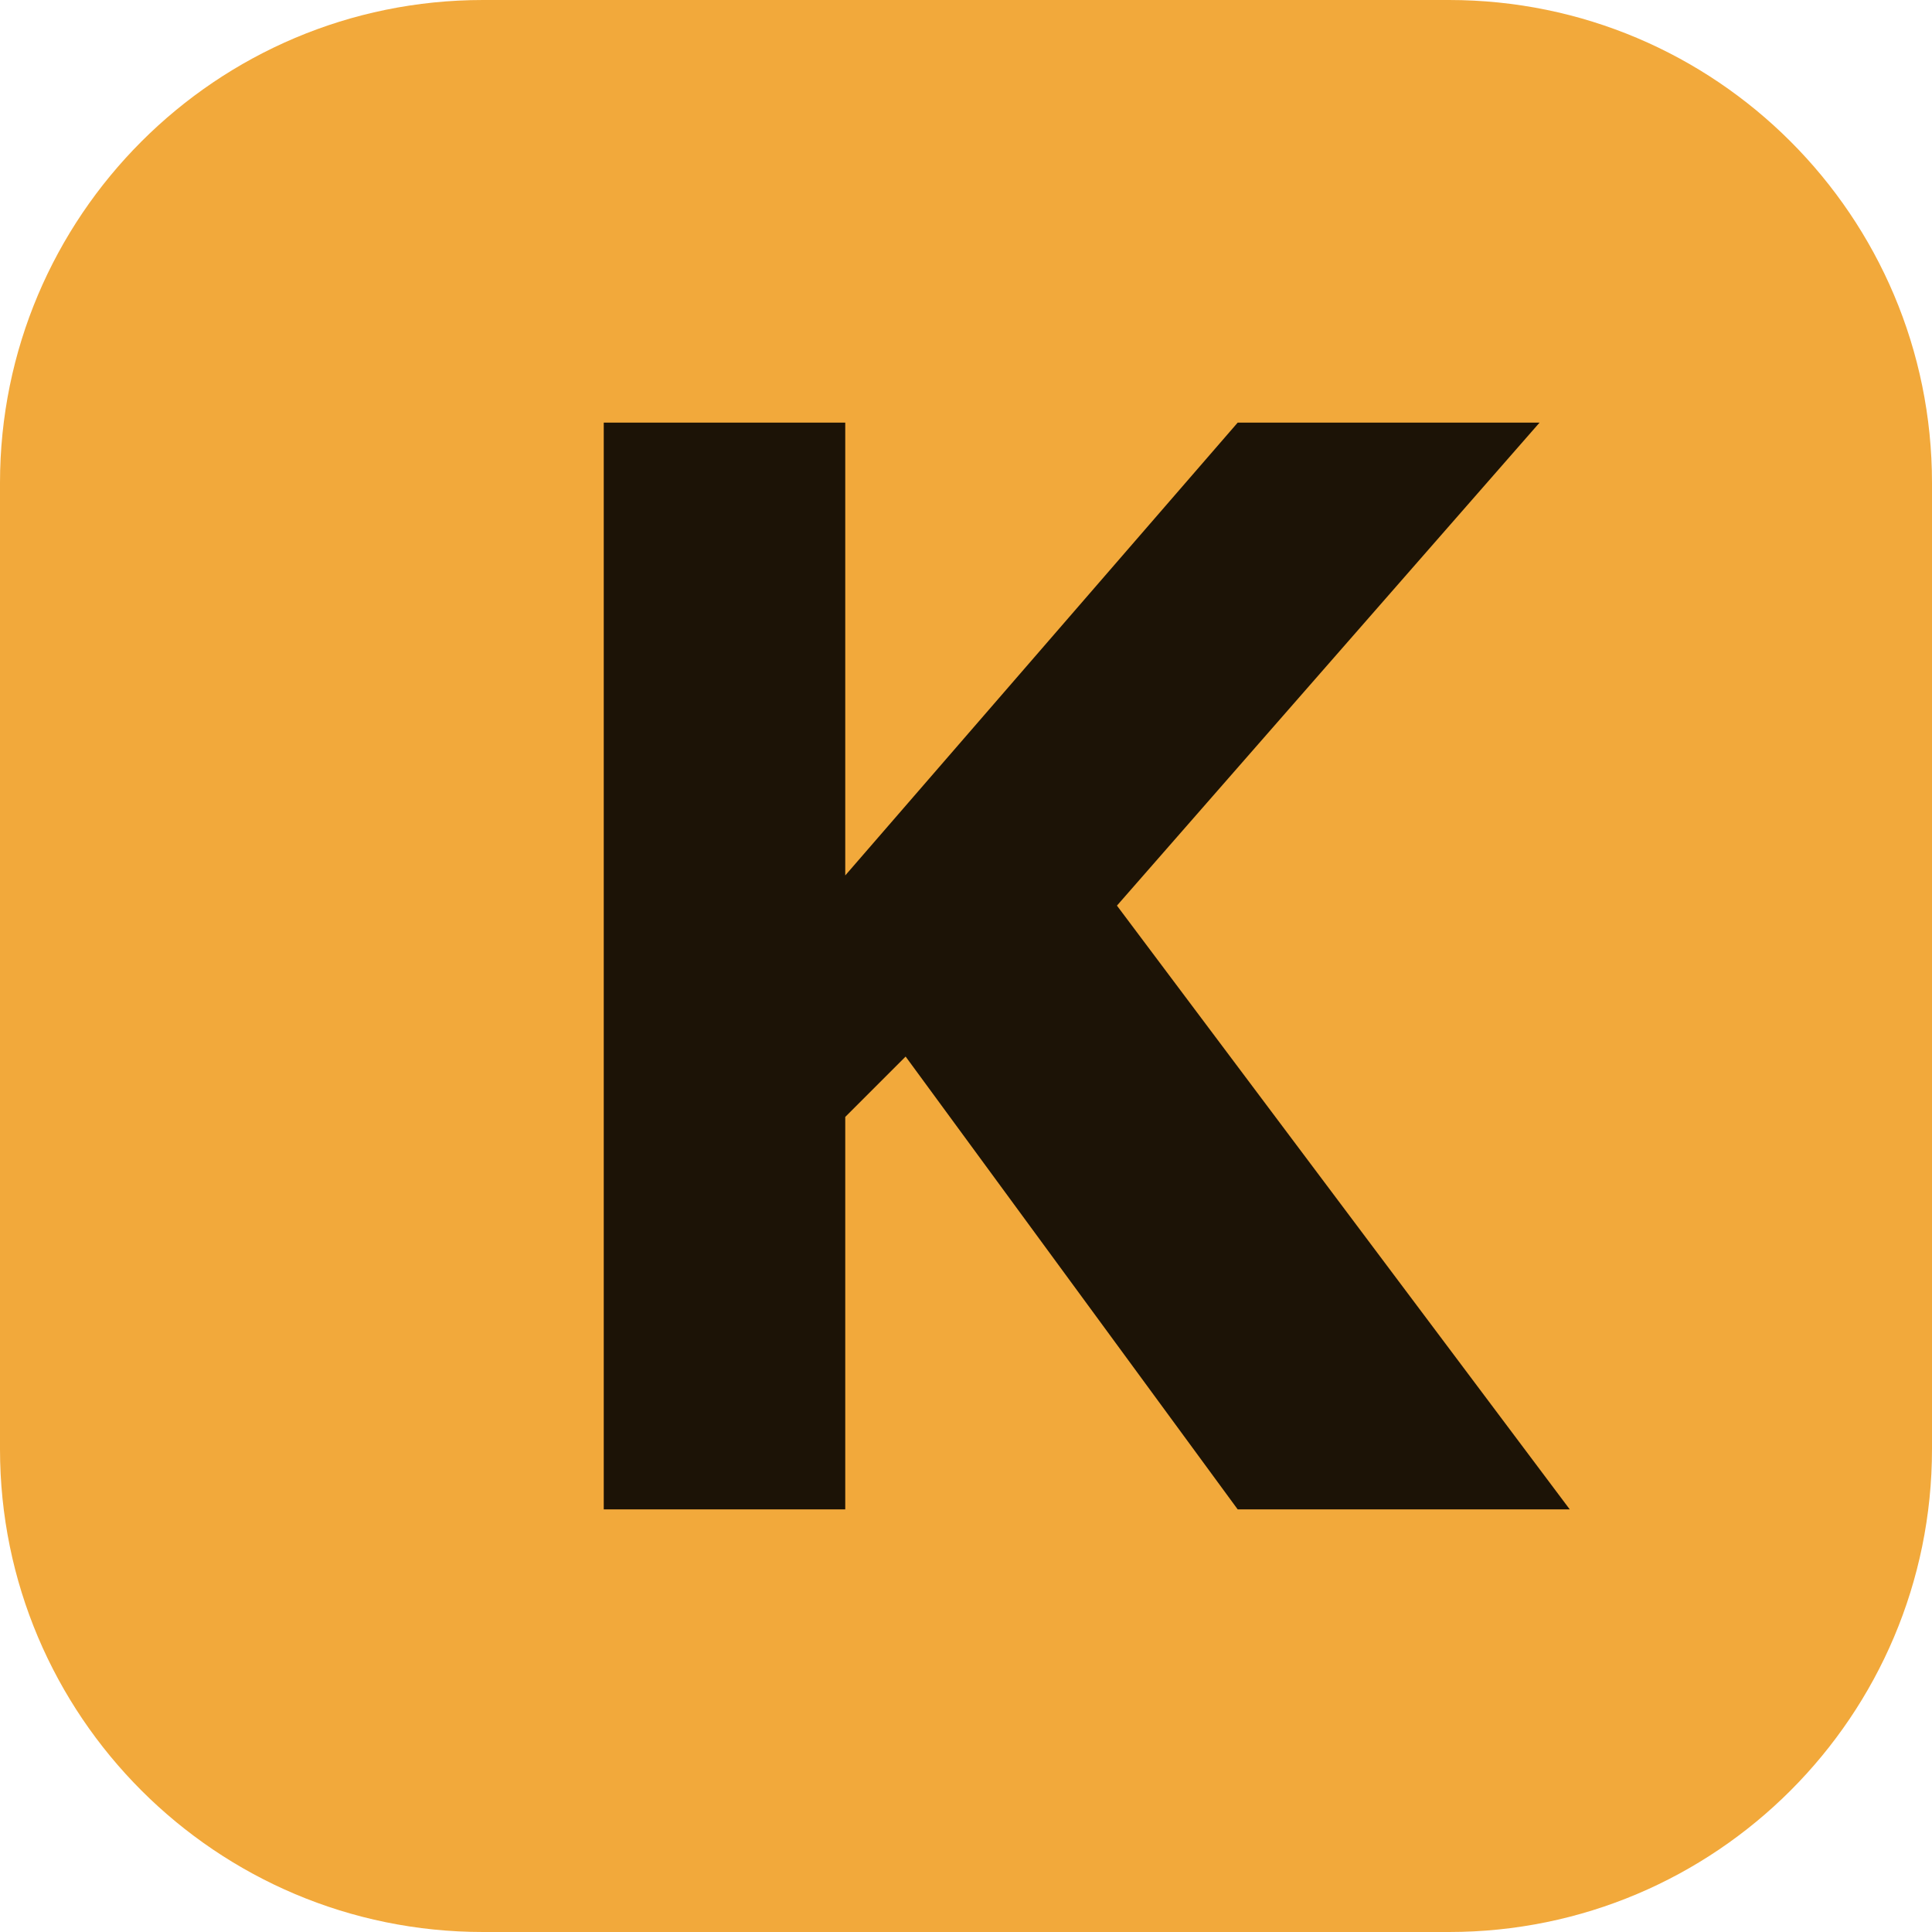
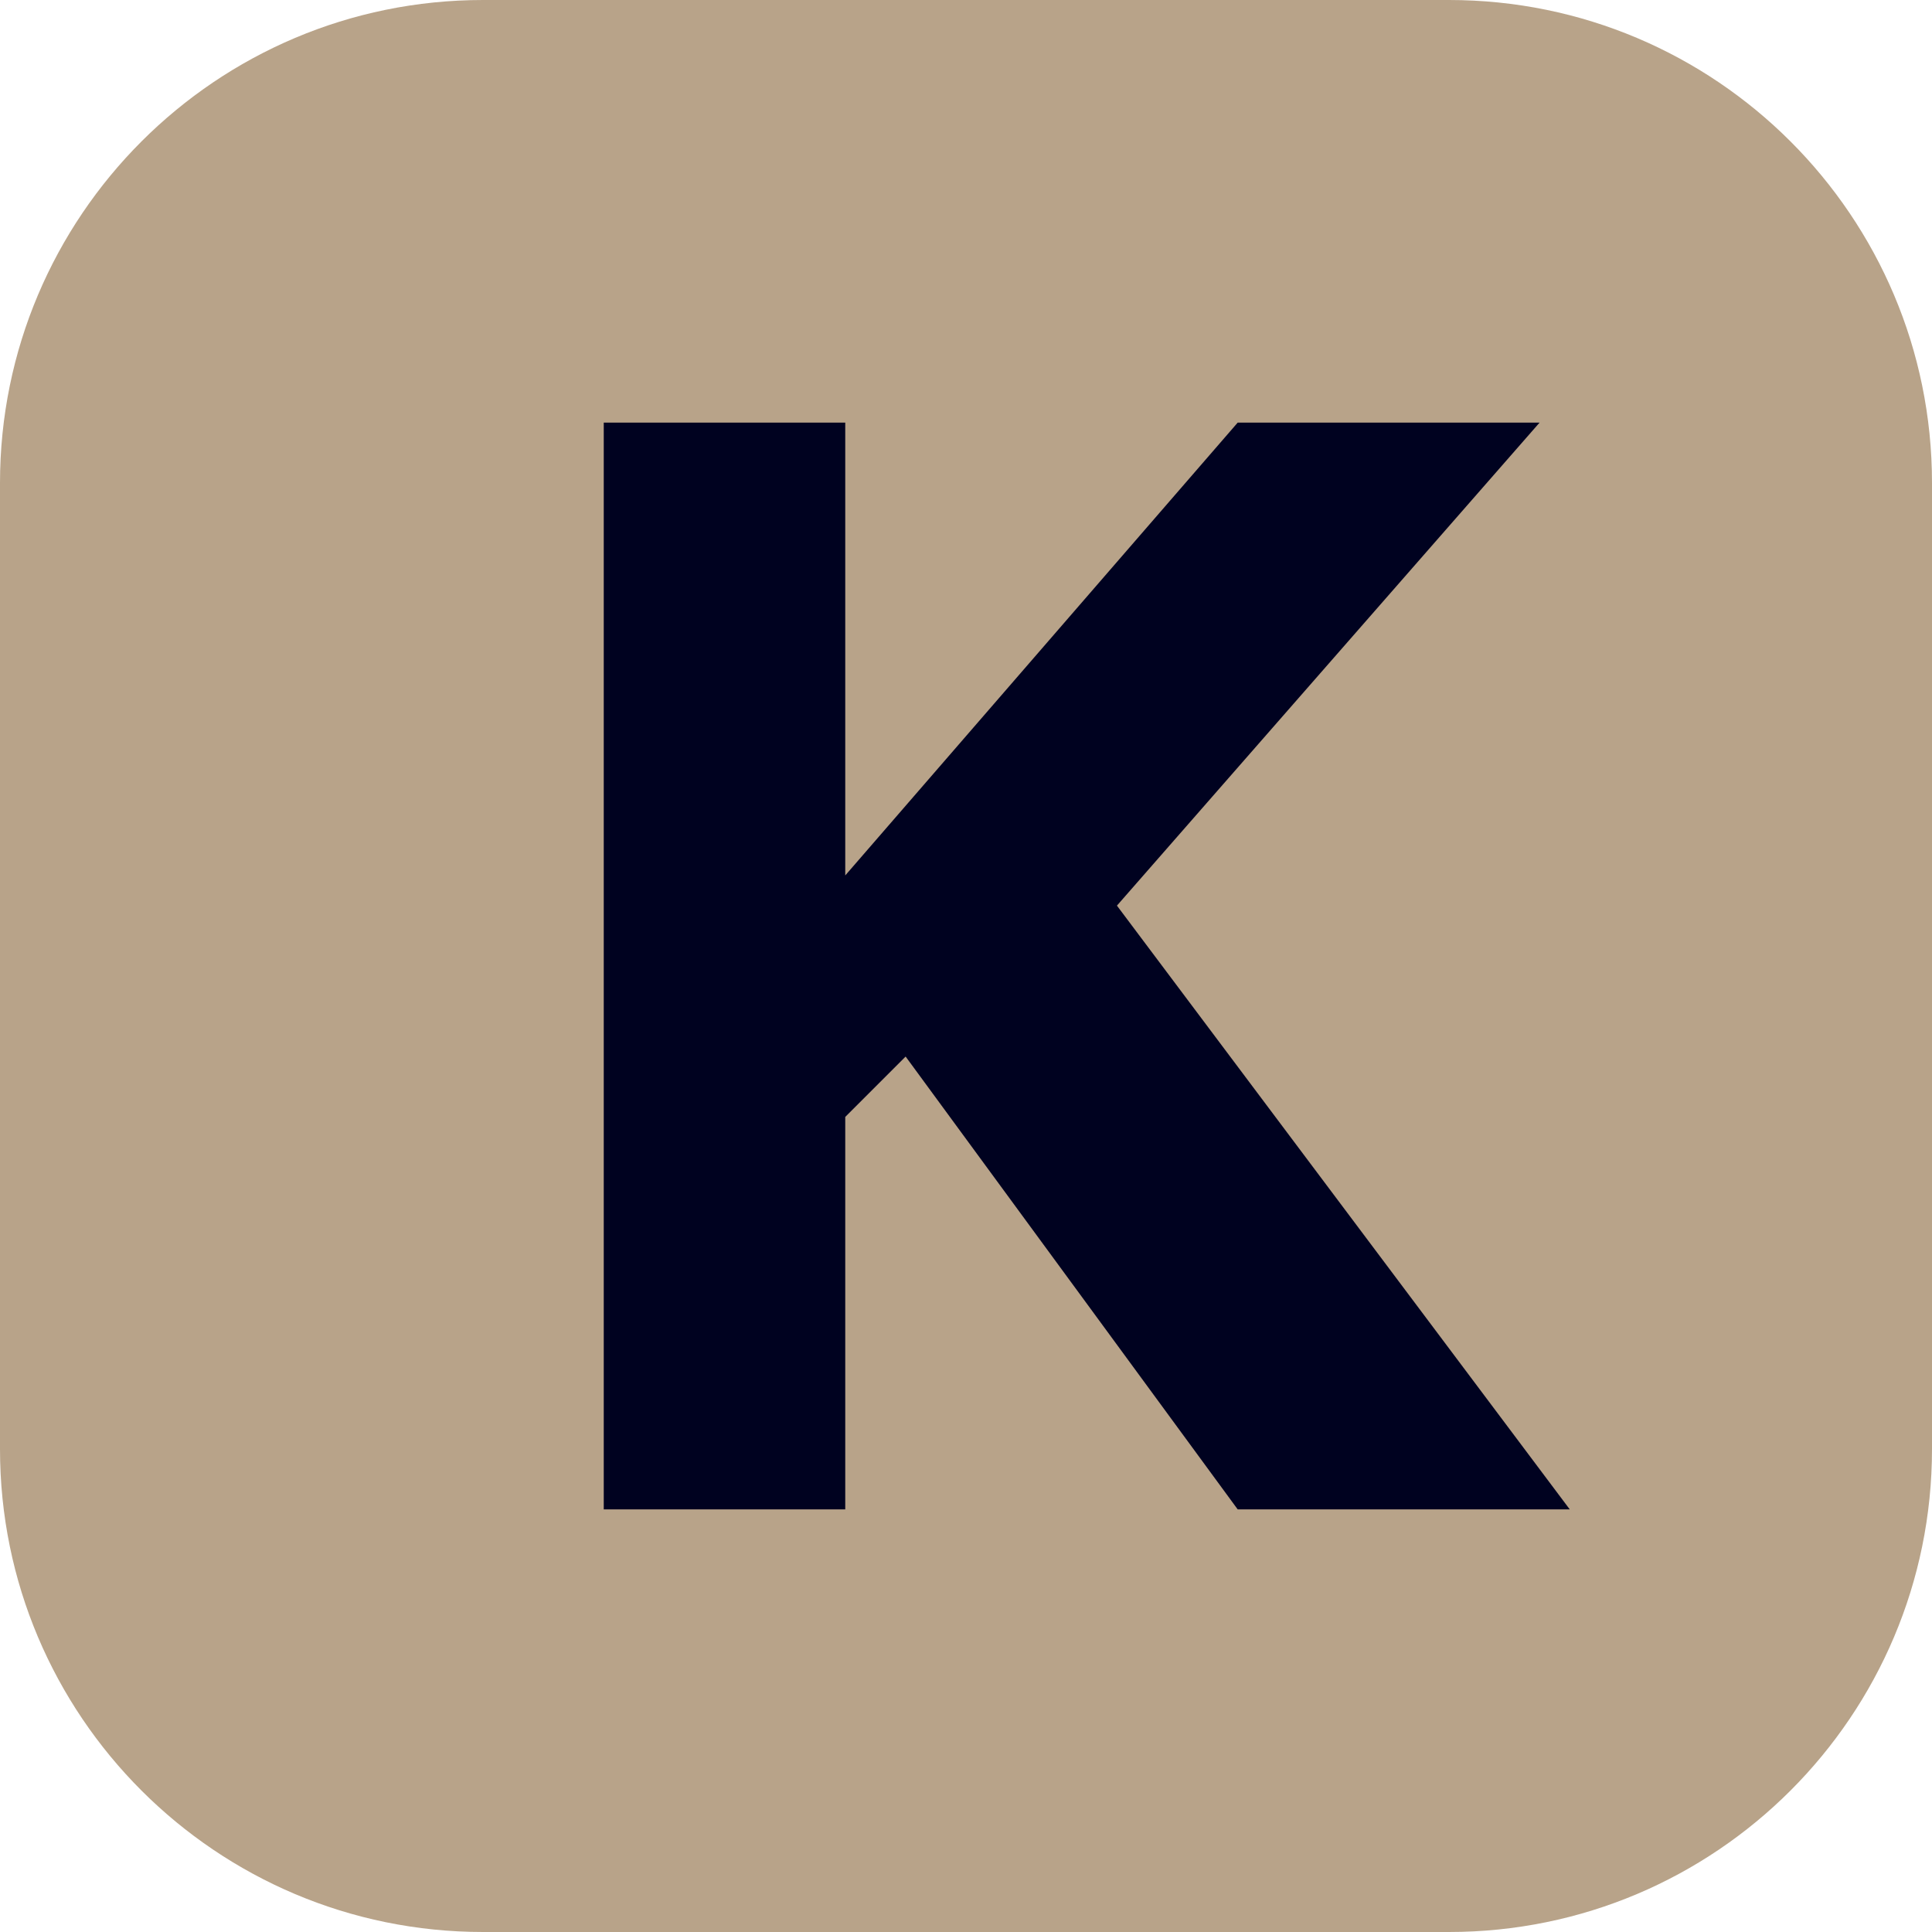
<svg xmlns="http://www.w3.org/2000/svg" viewBox="0 0 64 64">
-   <rect width="64" height="64" rx="16" fill="#f2a93b" />
-   <path d="M20 14h8v15l13-15h10L37 30l15 20H41L30 35l-2 2v13h-8z" fill="#1c1306" />
+   <rect width="64" height="64" rx="16" fill="#b8a389" />
+   <path d="M20 14h8v15l13-15h10L37 30l15 20H41L30 35l-2 2v13h-8z" fill="#000220" />
</svg>
